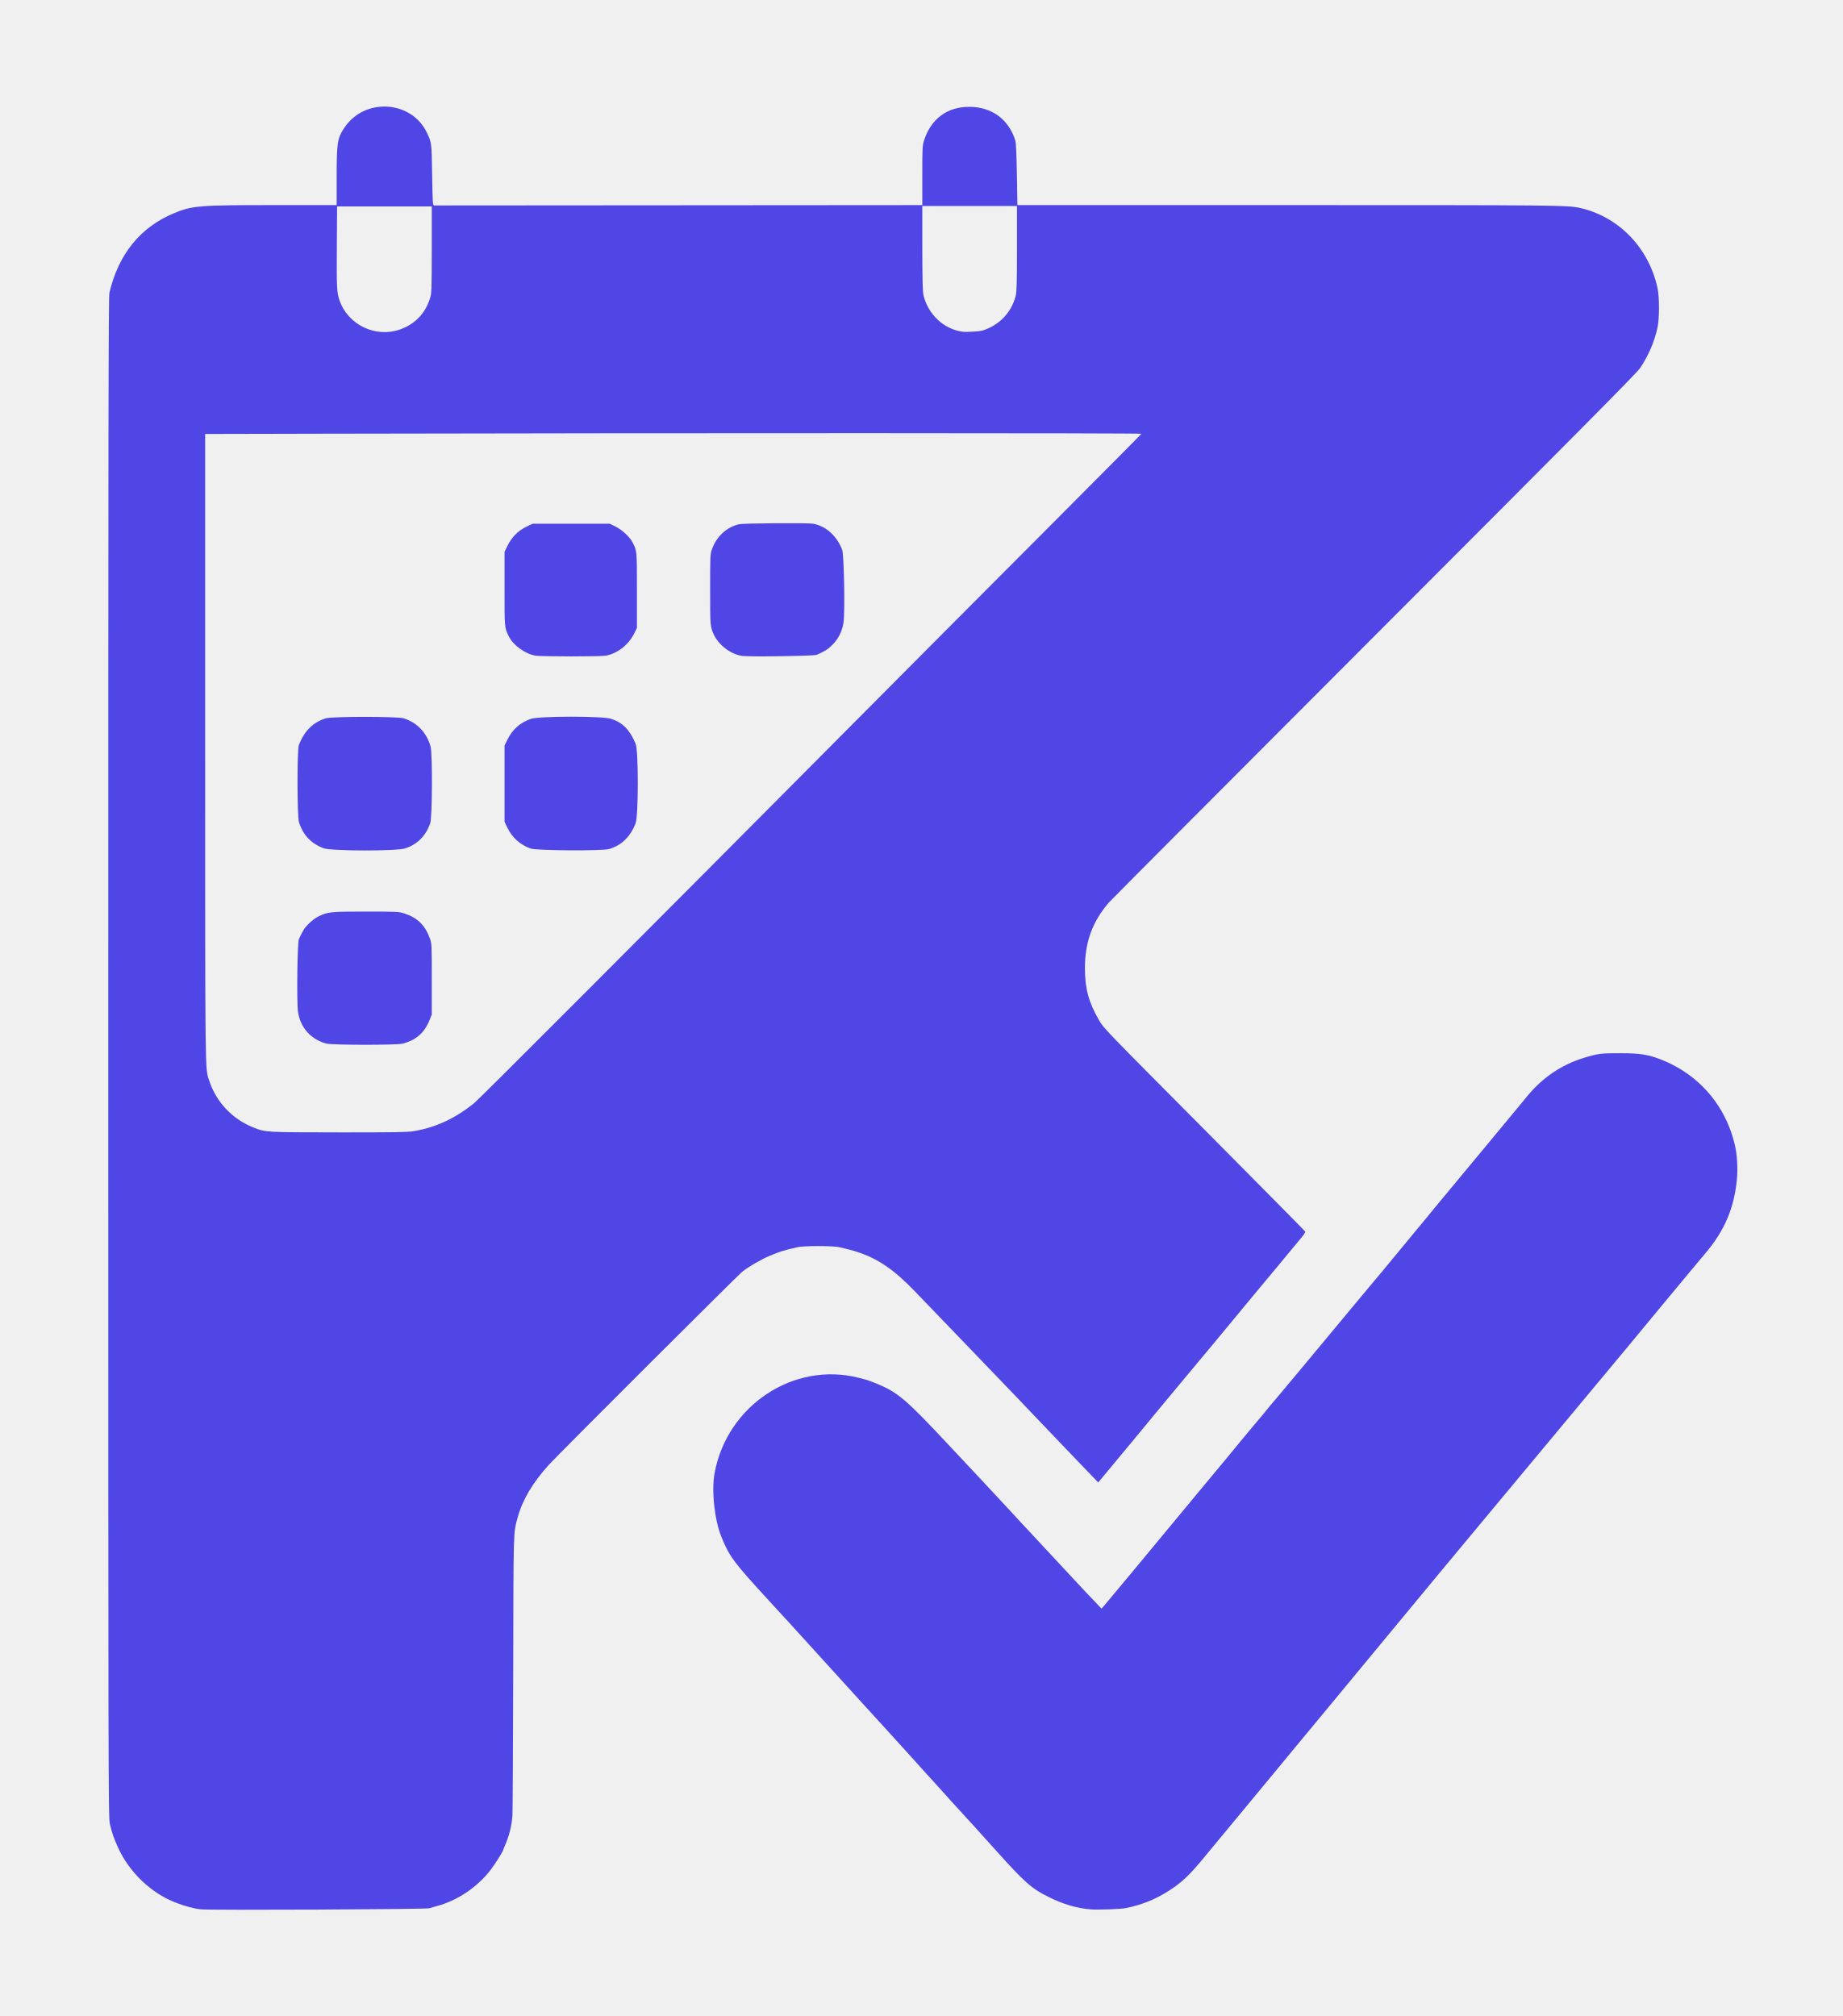
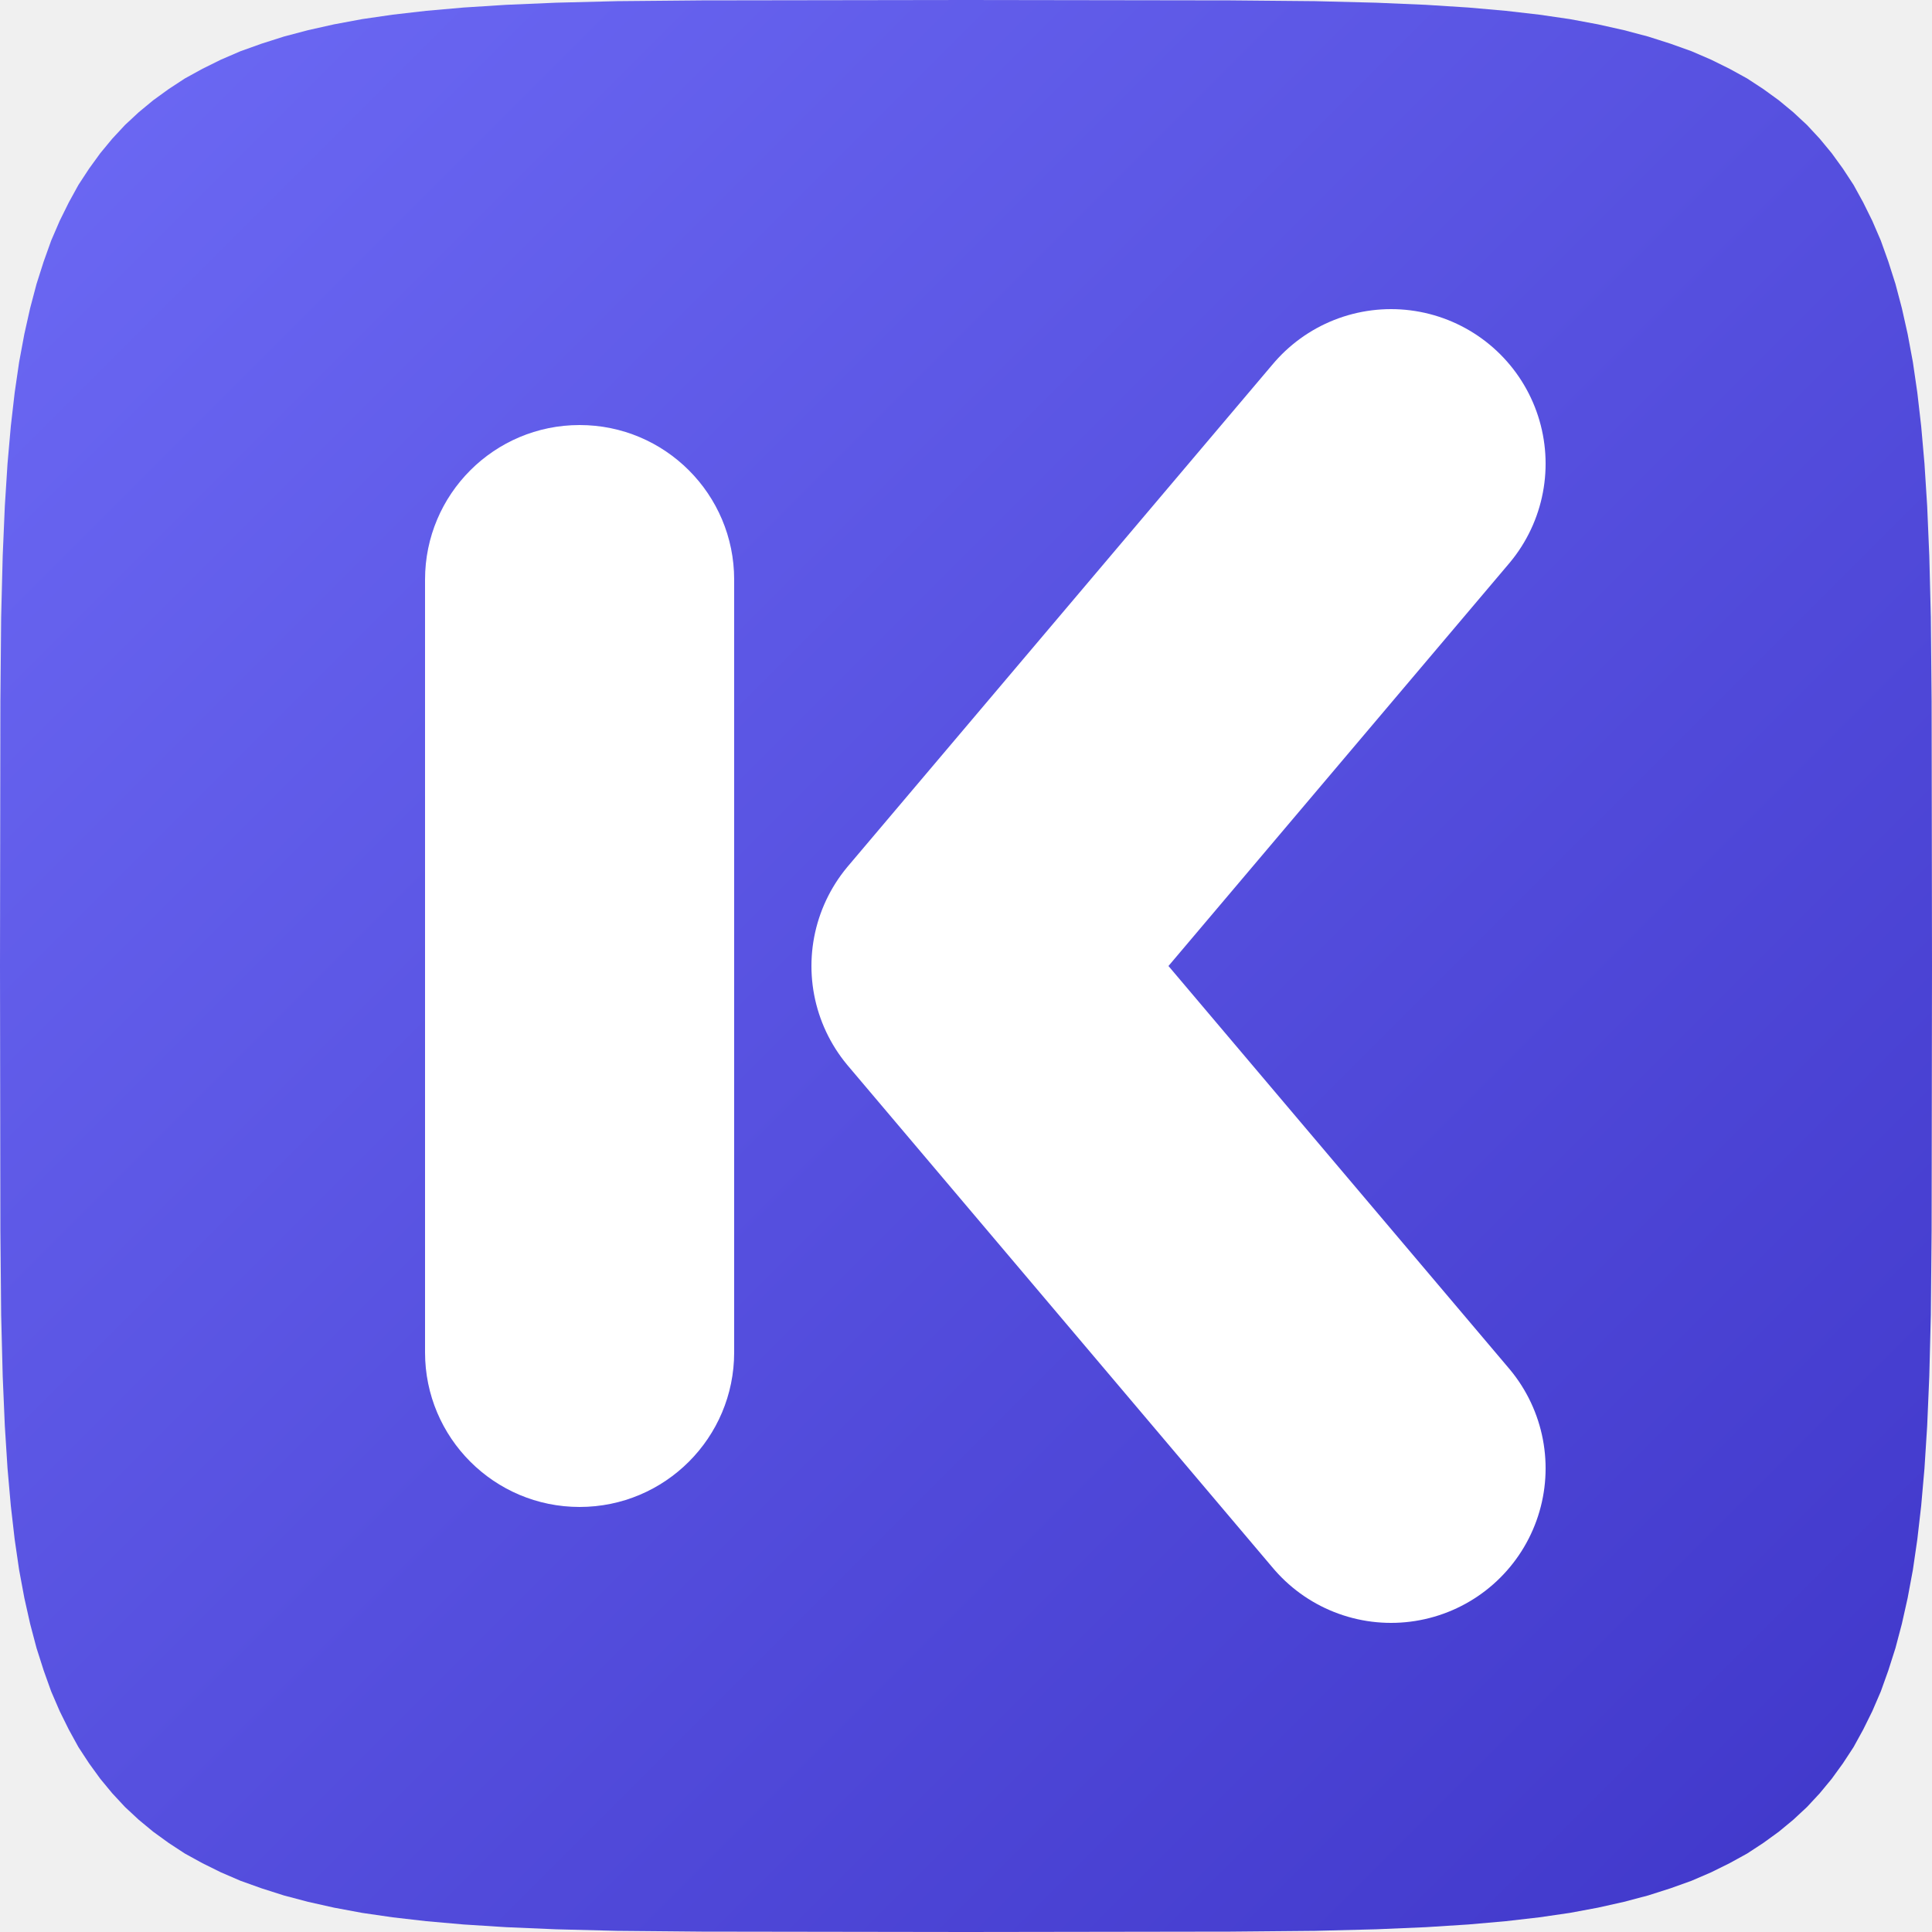
- <svg xmlns="http://www.w3.org/2000/svg" viewBox="0 0 2102 2300">
-   <path fill="#4F46E5" fill-rule="evenodd" d="M229.0,2178.3C221.7,2177.6 210.7,2174.6 200.5,2170.7C172.4,2159.9 147.2,2135.8 134.5,2107.5C129.5,2096.3 128.1,2092.2 125.3,2080.8C123.6,2073.9 123.5,2031.1 123.5,1206.5C123.5,500.7 123.7,338.5 124.8,334.0C135.2,289.8 160.3,259.0 198.6,243.2C219.4,234.6 227.0,234.0 311.7,234.0L384.0,234.0L384.0,201.2C384.1,162.2 384.8,157.5 393.1,145.3C416.2,111.2 469.1,114.5 486.8,151.1C492.4,162.8 492.3,162.3 492.9,199.5C493.5,232.0 493.6,234.5 495.2,234.4C496.2,234.4 621.9,234.3 774.5,234.2L1052.0,234.0L1052.0,200.1C1052.0,167.0 1052.1,166.0 1054.4,159.1C1062.5,135.2 1080.7,121.9 1105.5,121.9C1131.3,121.8 1151.0,136.4 1158.3,161.0C1158.9,163.0 1159.6,179.8 1159.9,199.3L1160.5,234.0L1470.6,234.0C1776.1,234.0 1787.5,234.1 1801.5,237.1C1846.1,246.8 1880.8,282.6 1890.7,329.0C1892.9,339.3 1892.8,363.9 1890.6,373.8C1887.0,390.3 1880.2,405.8 1870.7,420.0C1866.8,425.8 1797.8,495.3 1567.4,726.0C1403.4,890.2 1267.1,1027.0 1264.5,1030.0C1245.9,1051.9 1237.5,1075.0 1237.5,1104.5C1237.5,1127.9 1241.8,1143.6 1253.7,1164.1C1258.9,1173.1 1259.0,1173.2 1376.4,1291.3C1438.0,1353.4 1488.7,1404.6 1488.8,1405.1C1489.0,1405.6 1487.5,1408.2 1485.4,1410.8C1481.1,1416.1 1438.0,1468.1 1434.6,1472.0C1433.5,1473.4 1426.9,1481.3 1420.1,1489.5C1408.4,1503.5 1403.9,1509.0 1387.0,1529.5C1383.4,1533.9 1368.0,1552.3 1352.9,1570.4C1337.8,1588.5 1323.0,1606.3 1320.0,1610.0C1312.9,1618.7 1296.6,1638.5 1272.1,1667.9L1252.7,1691.3L1244.1,1682.4C1239.3,1677.5 1225.8,1663.4 1214.0,1651.0C1202.2,1638.6 1188.0,1623.8 1182.5,1618.0C1177.0,1612.2 1168.0,1602.8 1162.5,1597.0C1148.4,1582.2 1132.0,1565.1 1114.5,1547.0C1106.2,1538.5 1095.0,1526.8 1089.5,1521.0C1079.5,1510.5 1062.4,1492.8 1043.0,1472.7C1019.6,1448.4 1001.1,1435.8 977.5,1428.2C971.7,1426.3 968.9,1425.6 957.0,1422.8C953.7,1422.1 944.4,1421.6 933.5,1421.6C922.6,1421.6 913.3,1422.1 910.0,1422.8C893.1,1426.7 889.7,1427.8 878.0,1432.7C867.9,1437.0 854.6,1444.7 847.0,1450.6C841.9,1454.5 637.3,1658.8 626.2,1671.0C607.4,1691.7 595.9,1711.3 590.4,1731.5C585.5,1749.9 585.7,1740.9 585.4,1906.5C585.2,1991.8 584.8,2065.7 584.5,2070.9C583.8,2082.6 580.8,2094.6 575.9,2105.7C574.8,2108.1 574.0,2110.2 574.0,2110.4C574.0,2111.9 564.6,2126.9 559.4,2133.6C544.1,2153.4 521.1,2168.7 497.5,2174.8C495.3,2175.4 491.7,2176.4 489.5,2177.1C485.7,2178.3 239.7,2179.5 229.0,2178.3ZM1244.5,2178.4C1228.8,2177.2 1213.0,2172.6 1196.5,2164.4C1176.7,2154.7 1168.9,2147.8 1135.0,2110.0C1125.9,2099.9 1118.0,2091.2 1117.5,2090.6C1117.0,2089.9 1114.3,2087.0 1111.6,2084.0C1108.9,2081.0 1103.9,2075.6 1100.6,2072.0C1097.2,2068.4 1090.7,2061.2 1086.0,2056.0C1081.3,2050.8 1077.3,2046.3 1077.0,2046.0C1076.7,2045.7 1074.3,2043.0 1071.6,2040.0C1068.9,2037.0 1064.4,2032.0 1061.6,2029.0C1058.8,2026.0 1052.7,2019.2 1048.0,2014.0C1039.1,2004.0 1033.8,1998.2 1025.4,1989.0C1022.7,1986.0 1018.4,1981.2 1015.9,1978.5C1004.0,1965.4 987.2,1947.0 982.6,1942.0C979.8,1938.9 969.2,1927.2 959.0,1916.0C948.8,1904.8 937.6,1892.4 934.0,1888.5C930.4,1884.6 923.7,1877.2 919.0,1872.0C911.3,1863.4 900.2,1851.2 899.0,1850.0C898.7,1849.7 896.0,1846.8 893.0,1843.5C890.0,1840.2 883.0,1832.5 877.4,1826.5C836.5,1781.9 832.2,1776.2 822.9,1753.5C815.0,1734.2 811.4,1700.5 815.1,1680.6C829.3,1603.4 905.5,1553.0 979.5,1571.9C988.8,1574.2 990.9,1574.9 998.5,1578.0C1023.8,1588.1 1032.9,1595.8 1083.0,1649.5C1095.9,1663.2 1112.7,1681.2 1120.5,1689.5C1128.3,1697.8 1140.4,1710.8 1147.5,1718.5C1154.5,1726.2 1163.3,1735.7 1166.9,1739.5C1170.6,1743.3 1179.1,1752.6 1186.0,1760.0C1192.9,1767.4 1201.2,1776.4 1204.6,1780.0C1207.9,1783.6 1217.6,1793.9 1226.0,1803.0C1234.4,1812.1 1244.7,1823.0 1248.9,1827.3L1256.4,1835.2L1259.5,1831.8C1261.1,1829.9 1267.5,1822.3 1273.6,1814.9C1279.7,1807.6 1289.8,1795.4 1296.0,1788.0C1302.2,1780.6 1310.2,1770.9 1313.8,1766.5C1325.0,1752.9 1332.4,1744.0 1371.0,1697.5C1391.6,1672.8 1410.2,1650.3 1412.4,1647.5C1414.7,1644.8 1417.5,1641.4 1418.6,1640.0C1419.8,1638.6 1424.3,1633.2 1428.6,1628.0C1432.9,1622.8 1436.7,1618.3 1437.0,1618.0C1437.5,1617.6 1442.9,1611.0 1448.1,1604.5C1449.0,1603.4 1453.8,1597.8 1458.7,1592.0C1463.5,1586.2 1477.6,1569.3 1490.0,1554.5C1530.0,1506.3 1546.5,1486.5 1548.6,1484.0C1550.7,1481.6 1556.7,1474.4 1567.8,1461.0C1570.8,1457.4 1574.2,1453.4 1575.4,1452.0C1576.6,1450.6 1582.7,1443.2 1589.0,1435.5C1595.3,1427.8 1607.2,1413.4 1615.5,1403.4C1623.8,1393.5 1634.5,1380.4 1639.4,1374.4C1655.4,1355.0 1676.4,1329.7 1699.5,1302.0C1706.4,1293.7 1728.9,1266.5 1742.2,1250.4C1759.4,1229.5 1780.8,1215.0 1805.6,1207.2C1822.3,1202.0 1825.9,1201.5 1848.5,1201.6C1870.9,1201.6 1880.0,1203.1 1895.1,1209.0C1931.3,1223.3 1958.9,1250.9 1972.7,1286.5C1975.6,1294.0 1976.2,1296.1 1978.9,1306.5C1981.4,1316.6 1982.4,1333.6 1981.1,1346.2C1977.9,1378.6 1967.0,1404.1 1945.5,1429.5C1941.8,1433.9 1933.7,1443.5 1927.6,1450.9C1921.5,1458.3 1904.0,1479.4 1888.6,1497.9C1873.3,1516.4 1858.0,1534.9 1854.6,1539.0C1839.4,1557.3 1726.2,1693.4 1674.0,1756.0C1662.8,1769.5 1649.5,1785.5 1644.5,1791.5C1639.5,1797.5 1628.9,1810.4 1620.9,1820.0C1599.5,1845.9 1574.1,1876.5 1551.0,1904.5C1539.7,1918.2 1520.4,1941.5 1508.0,1956.5C1495.6,1971.4 1481.7,1988.3 1477.0,1993.9C1469.1,2003.6 1437.1,2042.2 1411.6,2073.0C1405.4,2080.4 1394.6,2093.5 1387.6,2102.0C1380.5,2110.5 1372.9,2119.7 1370.6,2122.5C1356.6,2139.4 1347.8,2147.7 1333.9,2156.7C1318.5,2166.7 1302.6,2173.2 1284.1,2176.9C1278.4,2178.1 1252.8,2179.0 1244.5,2178.4ZM472.0,1290.5C496.9,1286.4 519.4,1275.9 541.0,1258.4C546.8,1253.7 735.0,1065.2 994.5,804.0C1043.4,754.8 1132.5,665.3 1192.5,605.2C1252.4,545.1 1301.7,495.5 1301.9,494.9C1302.2,494.0 785.5,493.9 370.8,494.8L234.0,495.1L234.0,852.8C234.0,1232.5 233.9,1218.5 238.5,1232.5C246.5,1257.1 264.6,1276.4 288.5,1286.1C302.9,1291.9 302.0,1291.8 386.0,1291.9C448.7,1292.0 465.1,1291.7 472.0,1290.5ZM371.9,1190.5C354.4,1185.7 342.4,1172.1 339.9,1154.1C338.3,1142.9 339.2,1075.3 340.9,1071.5C345.4,1061.7 347.0,1059.0 352.0,1054.0C355.0,1050.9 360.0,1047.1 363.1,1045.6C374.1,1040.3 376.4,1040.0 417.1,1040.0C452.5,1040.0 455.0,1040.1 461.1,1042.1C476.0,1046.9 484.7,1055.4 490.1,1070.0C492.5,1076.5 492.5,1076.8 492.5,1117.0L492.5,1157.5L490.1,1163.5C484.1,1178.3 474.9,1186.5 459.5,1190.6C452.6,1192.5 378.7,1192.4 371.9,1190.5ZM368.9,967.7C354.7,962.2 345.7,952.7 341.0,938.0C338.9,931.6 338.8,855.3 340.9,850.0C347.1,833.9 357.2,823.9 371.7,819.5C378.7,817.3 453.3,817.3 460.3,819.5C475.5,824.1 486.6,835.7 491.1,851.5C493.4,859.8 493.1,932.8 490.7,939.4C485.4,954.0 476.0,963.3 462.1,967.9C452.1,971.2 377.5,971.0 368.9,967.7ZM605.4,968.1C593.5,964.0 584.1,955.6 578.7,944.2L575.5,937.5L575.5,894.0L575.5,850.5L578.7,844.0C584.5,832.2 593.1,824.5 605.6,820.1C614.8,816.9 687.6,816.8 697.2,820.1C710.4,824.5 718.3,832.6 725.0,848.5C728.4,856.5 728.3,931.2 724.9,939.6C718.7,954.9 709.0,964.3 695.0,968.6C687.6,970.9 612.3,970.5 605.4,968.1ZM610.7,748.0C598.9,746.0 585.2,736.0 580.3,725.9C575.4,715.7 575.5,716.9 575.5,672.0L575.5,629.5L578.8,622.8C583.6,613.0 590.7,605.7 599.9,601.2L607.5,597.5L651.5,597.5L695.5,597.5L702.0,600.7C709.3,604.3 718.1,612.3 721.3,618.4C726.6,628.5 726.5,627.5 726.5,673.5L726.5,716.5L723.0,723.4C716.6,735.9 704.1,745.6 691.1,748.0C684.8,749.2 617.8,749.1 610.7,748.0ZM846.5,748.3C833.5,746.5 819.5,735.8 814.0,723.5C810.1,714.8 810.0,713.3 810.0,672.7C810.0,634.3 810.1,632.4 812.1,626.6C817.3,612.0 829.0,601.2 843.1,598.1C848.3,596.9 921.5,596.4 927.5,597.5C942.0,600.1 954.5,611.3 960.6,627.2C962.7,632.5 963.9,697.4 962.2,709.8C960.8,719.9 956.4,728.8 949.3,735.8C944.1,741.0 941.7,742.5 931.5,747.1C928.6,748.4 854.8,749.5 846.5,748.3ZM456.5,375.8C472.9,370.0 484.7,358.0 490.1,341.5C492.4,334.6 492.4,333.9 492.5,285.0L492.5,235.5L438.5,235.5L384.5,235.5L384.2,282.0C383.9,327.5 384.2,334.0 387.2,342.5C396.9,370.7 428.4,385.8 456.5,375.8ZM1121.0,377.0C1139.8,371.0 1153.6,356.6 1158.5,337.7C1159.7,332.9 1160.0,323.3 1160.0,283.5L1160.0,235.0L1106.0,235.0L1052.0,235.0L1052.0,283.2C1052.1,319.9 1052.4,332.8 1053.4,337.0C1058.7,358.7 1076.3,375.3 1097.5,378.4C1102.2,379.1 1117.2,378.2 1121.0,377.0Z" />
+ <svg xmlns="http://www.w3.org/2000/svg" viewBox="0 0 100 100">
+   <defs>
+     <linearGradient id="g" x1="0" y1="0" x2="1" y2="1">
+       <stop offset="0" stop-color="#6D6AF5" />
+       <stop offset="1" stop-color="#3F36C9" />
+     </linearGradient>
+   </defs>
+   <path d="M100.00,50.00L99.98,63.69L99.94,68.06L99.86,71.23L99.75,73.81L99.61,76.01L99.44,77.94L99.24,79.68L99.01,81.26L98.74,82.71L98.44,84.05L98.11,85.30L97.74,86.46L97.35,87.55L96.91,88.57L96.44,89.52L95.94,90.43L95.39,91.27L94.81,92.07L94.19,92.82L93.53,93.53L92.82,94.19L92.07,94.81L91.27,95.39L90.43,95.94L89.52,96.44L88.57,96.91L87.55,97.35L86.46,97.74L85.30,98.11L84.05,98.44L82.71,98.74L81.26,99.01L79.68,99.24L77.94,99.44L76.01,99.61L73.81,99.75L71.23,99.86L68.06,99.94L63.69,99.98L50.00,100.00L36.31,99.98L31.94,99.94L28.77,99.86L26.19,99.75L23.99,99.61L22.06,99.44L20.32,99.24L18.74,99.01L17.29,98.74L15.95,98.44L14.70,98.11L13.54,97.74L12.45,97.35L11.43,96.91L10.48,96.44L9.57,95.94L8.73,95.39L7.93,94.81L7.18,94.19L6.47,93.53L5.81,92.82L5.19,92.07L4.61,91.27L4.06,90.43L3.56,89.52L3.09,88.57L2.65,87.55L2.26,86.46L1.89,85.30L1.56,84.05L1.26,82.71L0.99,81.26L0.76,79.68L0.56,77.94L0.39,76.01L0.25,73.81L0.14,71.23L0.06,68.06L0.02,63.69L0.00,50.00L0.02,36.31L0.06,31.94L0.14,28.77L0.25,26.19L0.39,23.99L0.56,22.06L0.76,20.32L0.99,18.74L1.26,17.29L1.56,15.95L1.89,14.70L2.26,13.54L2.65,12.45L3.09,11.43L3.56,10.48L4.06,9.57L4.61,8.73L5.19,7.93L5.81,7.18L6.47,6.47L7.18,5.81L7.93,5.19L8.73,4.61L9.57,4.06L10.48,3.56L11.43,3.09L12.45,2.65L13.54,2.26L14.70,1.89L15.95,1.56L17.29,1.26L18.74,0.99L20.32,0.76L22.06,0.56L23.99,0.39L26.19,0.25L28.77,0.14L31.94,0.06L36.31,0.02L50.00,0.00L63.69,0.02L68.06,0.06L71.23,0.14L73.81,0.25L76.01,0.39L77.94,0.56L79.68,0.76L81.26,0.99L82.71,1.26L84.05,1.56L85.30,1.89L86.46,2.26L87.55,2.65L88.57,3.09L89.52,3.56L90.43,4.06L91.27,4.61L92.07,5.19L92.82,5.81L93.53,6.47L94.19,7.18L94.81,7.93L95.39,8.73L95.94,9.57L96.44,10.48L96.91,11.43L97.35,12.45L97.74,13.54L98.11,14.70L98.44,15.95L98.74,17.29L99.01,18.74L99.24,20.32L99.44,22.06L99.61,23.99L99.75,26.19L99.86,28.77L99.94,31.94L99.98,36.31Z" fill="url(#g)" />
+   <rect x="22" y="22" width="16" height="56" rx="8" fill="#fff" />
+   <path d="M72 24L50 50L72 76" fill="none" stroke="#fff" stroke-width="16" stroke-linecap="round" stroke-linejoin="round" />
</svg>
